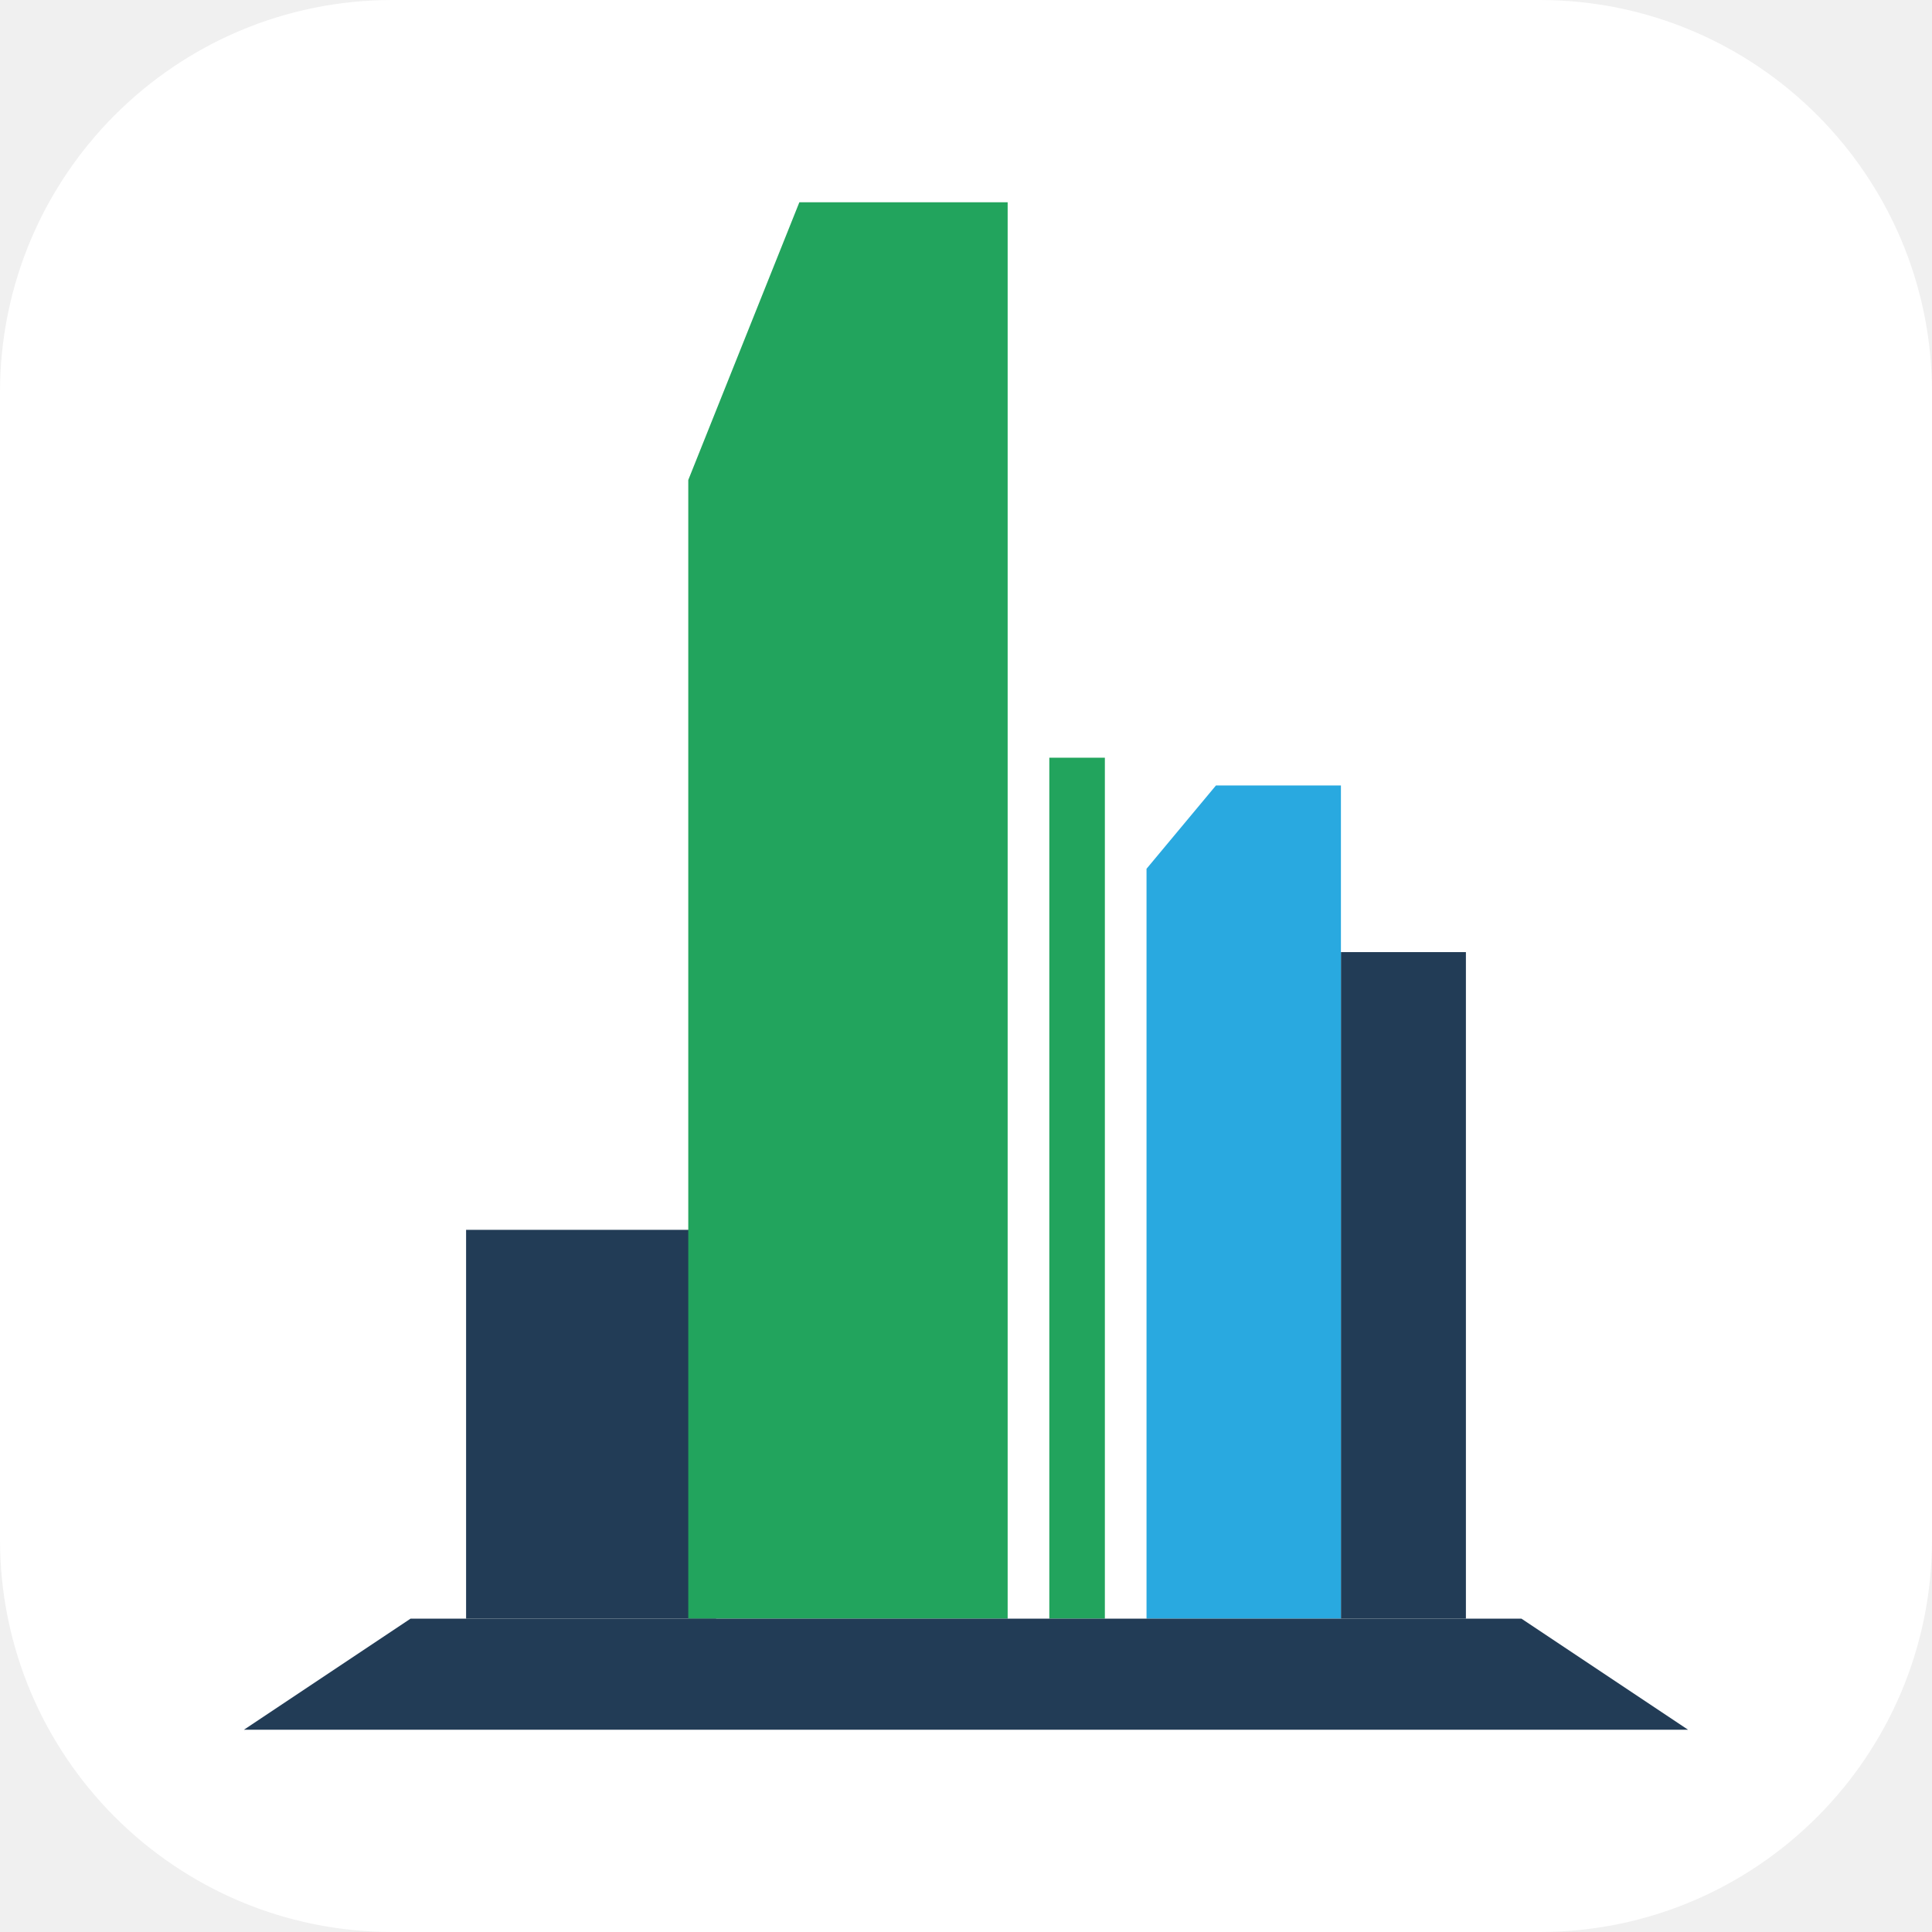
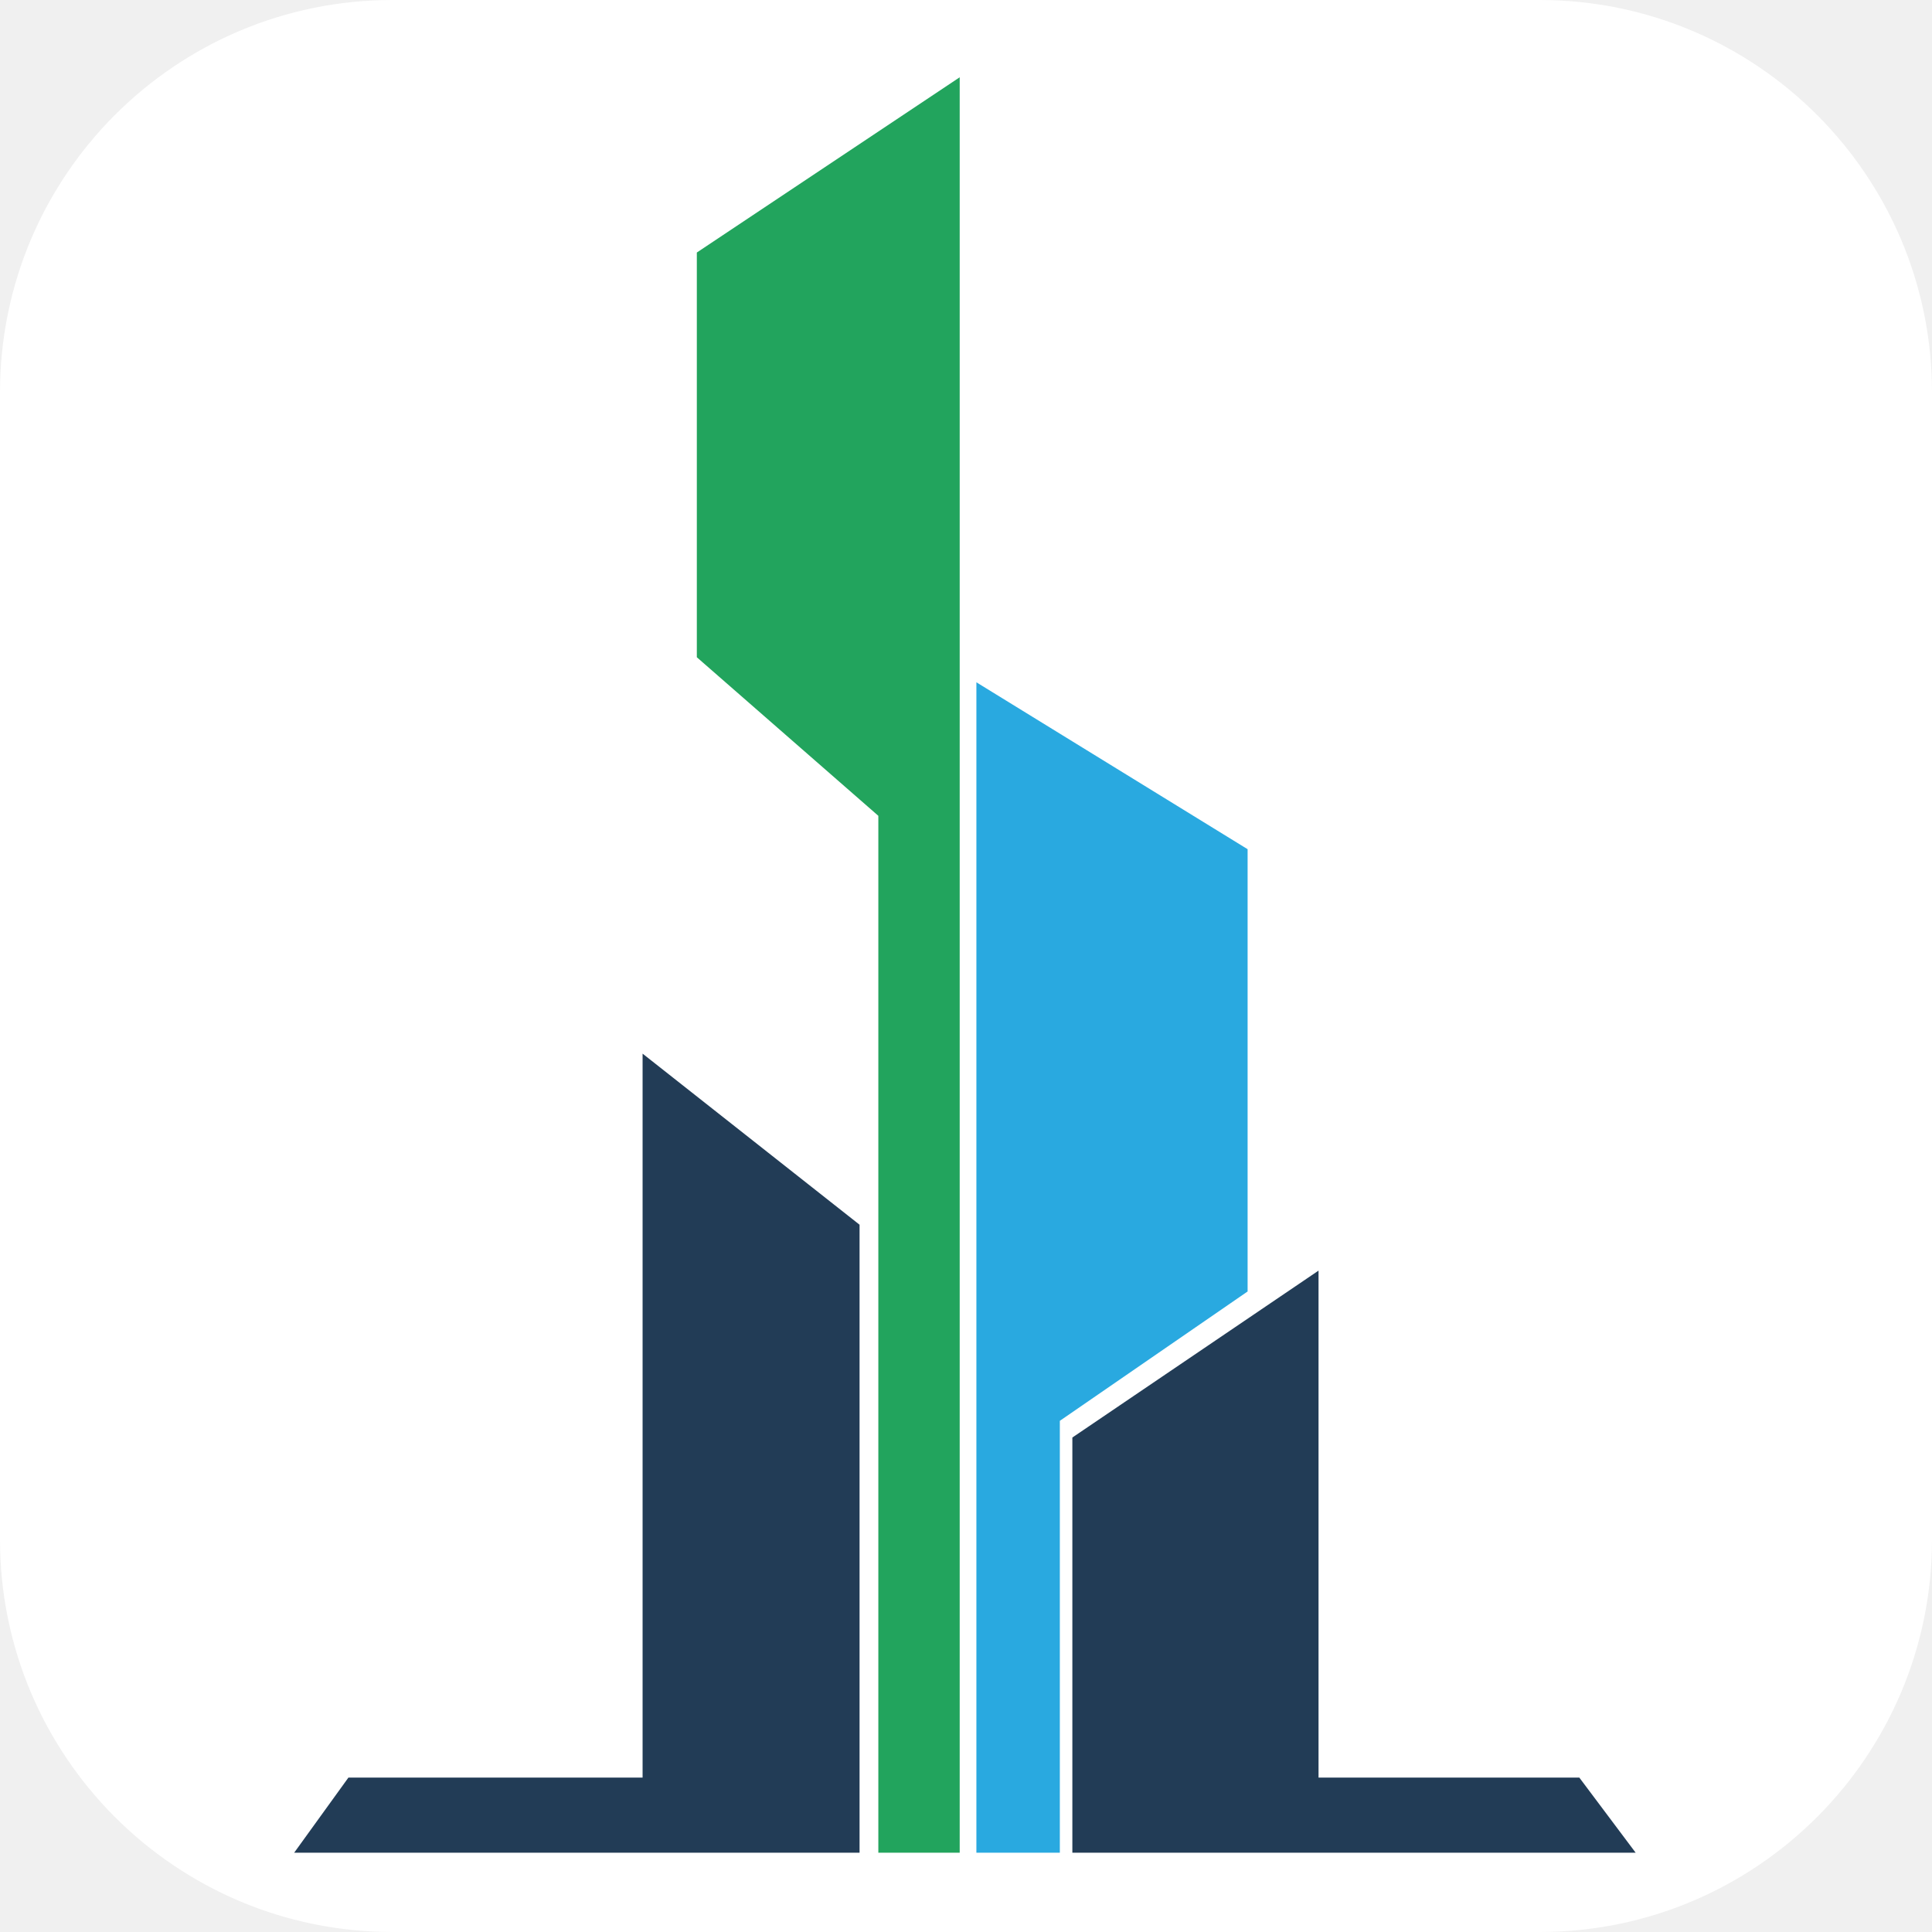
<svg xmlns="http://www.w3.org/2000/svg" viewBox="0 0 64 64" width="64" height="64">
  <rect width="64" height="64" rx="13" fill="#ffffff" />
-   <g transform="translate(2.56 3.94) scale(0.92)">
-     <path d="M14 54 V40 H23 V54 Z" fill="#223c56" />
-     <path d="M22 54 V13 L26 3 H33.5 V54 Z" fill="#22a45d" />
-     <path d="M35 54 V23 H37 V54 Z" fill="#22a45d" />
-     <path d="M45.5 54 V30 H50 V54 Z" fill="#223c56" />
-     <path d="M38.5 54 V27 L41 24 H45.5 V54 Z" fill="#29a9e0" />
-     <path d="M6 58 L12 54 H52 L58 58 Z" fill="#223c56" />
+   <g transform="translate(8.363 0.072) scale(0.13822)">
+     <path d="M169.5 18 106.5 60V157L150 195V443.5H169.5Z" fill="#22a45d" />
+     <path d="M173.5 163 238.5 203V309L193.5 340V443.5H173.5Z" fill="#29a9e0" />
+     <path d="M93.5 252 145.5 293V443.5H10L23 425.5H93.5Z" fill="#223c56" />
+     <path d="M255.5 304 196.5 344V443.5H331.5L318 425.5H255.5Z" fill="#223c56" />
  </g>
</svg>
